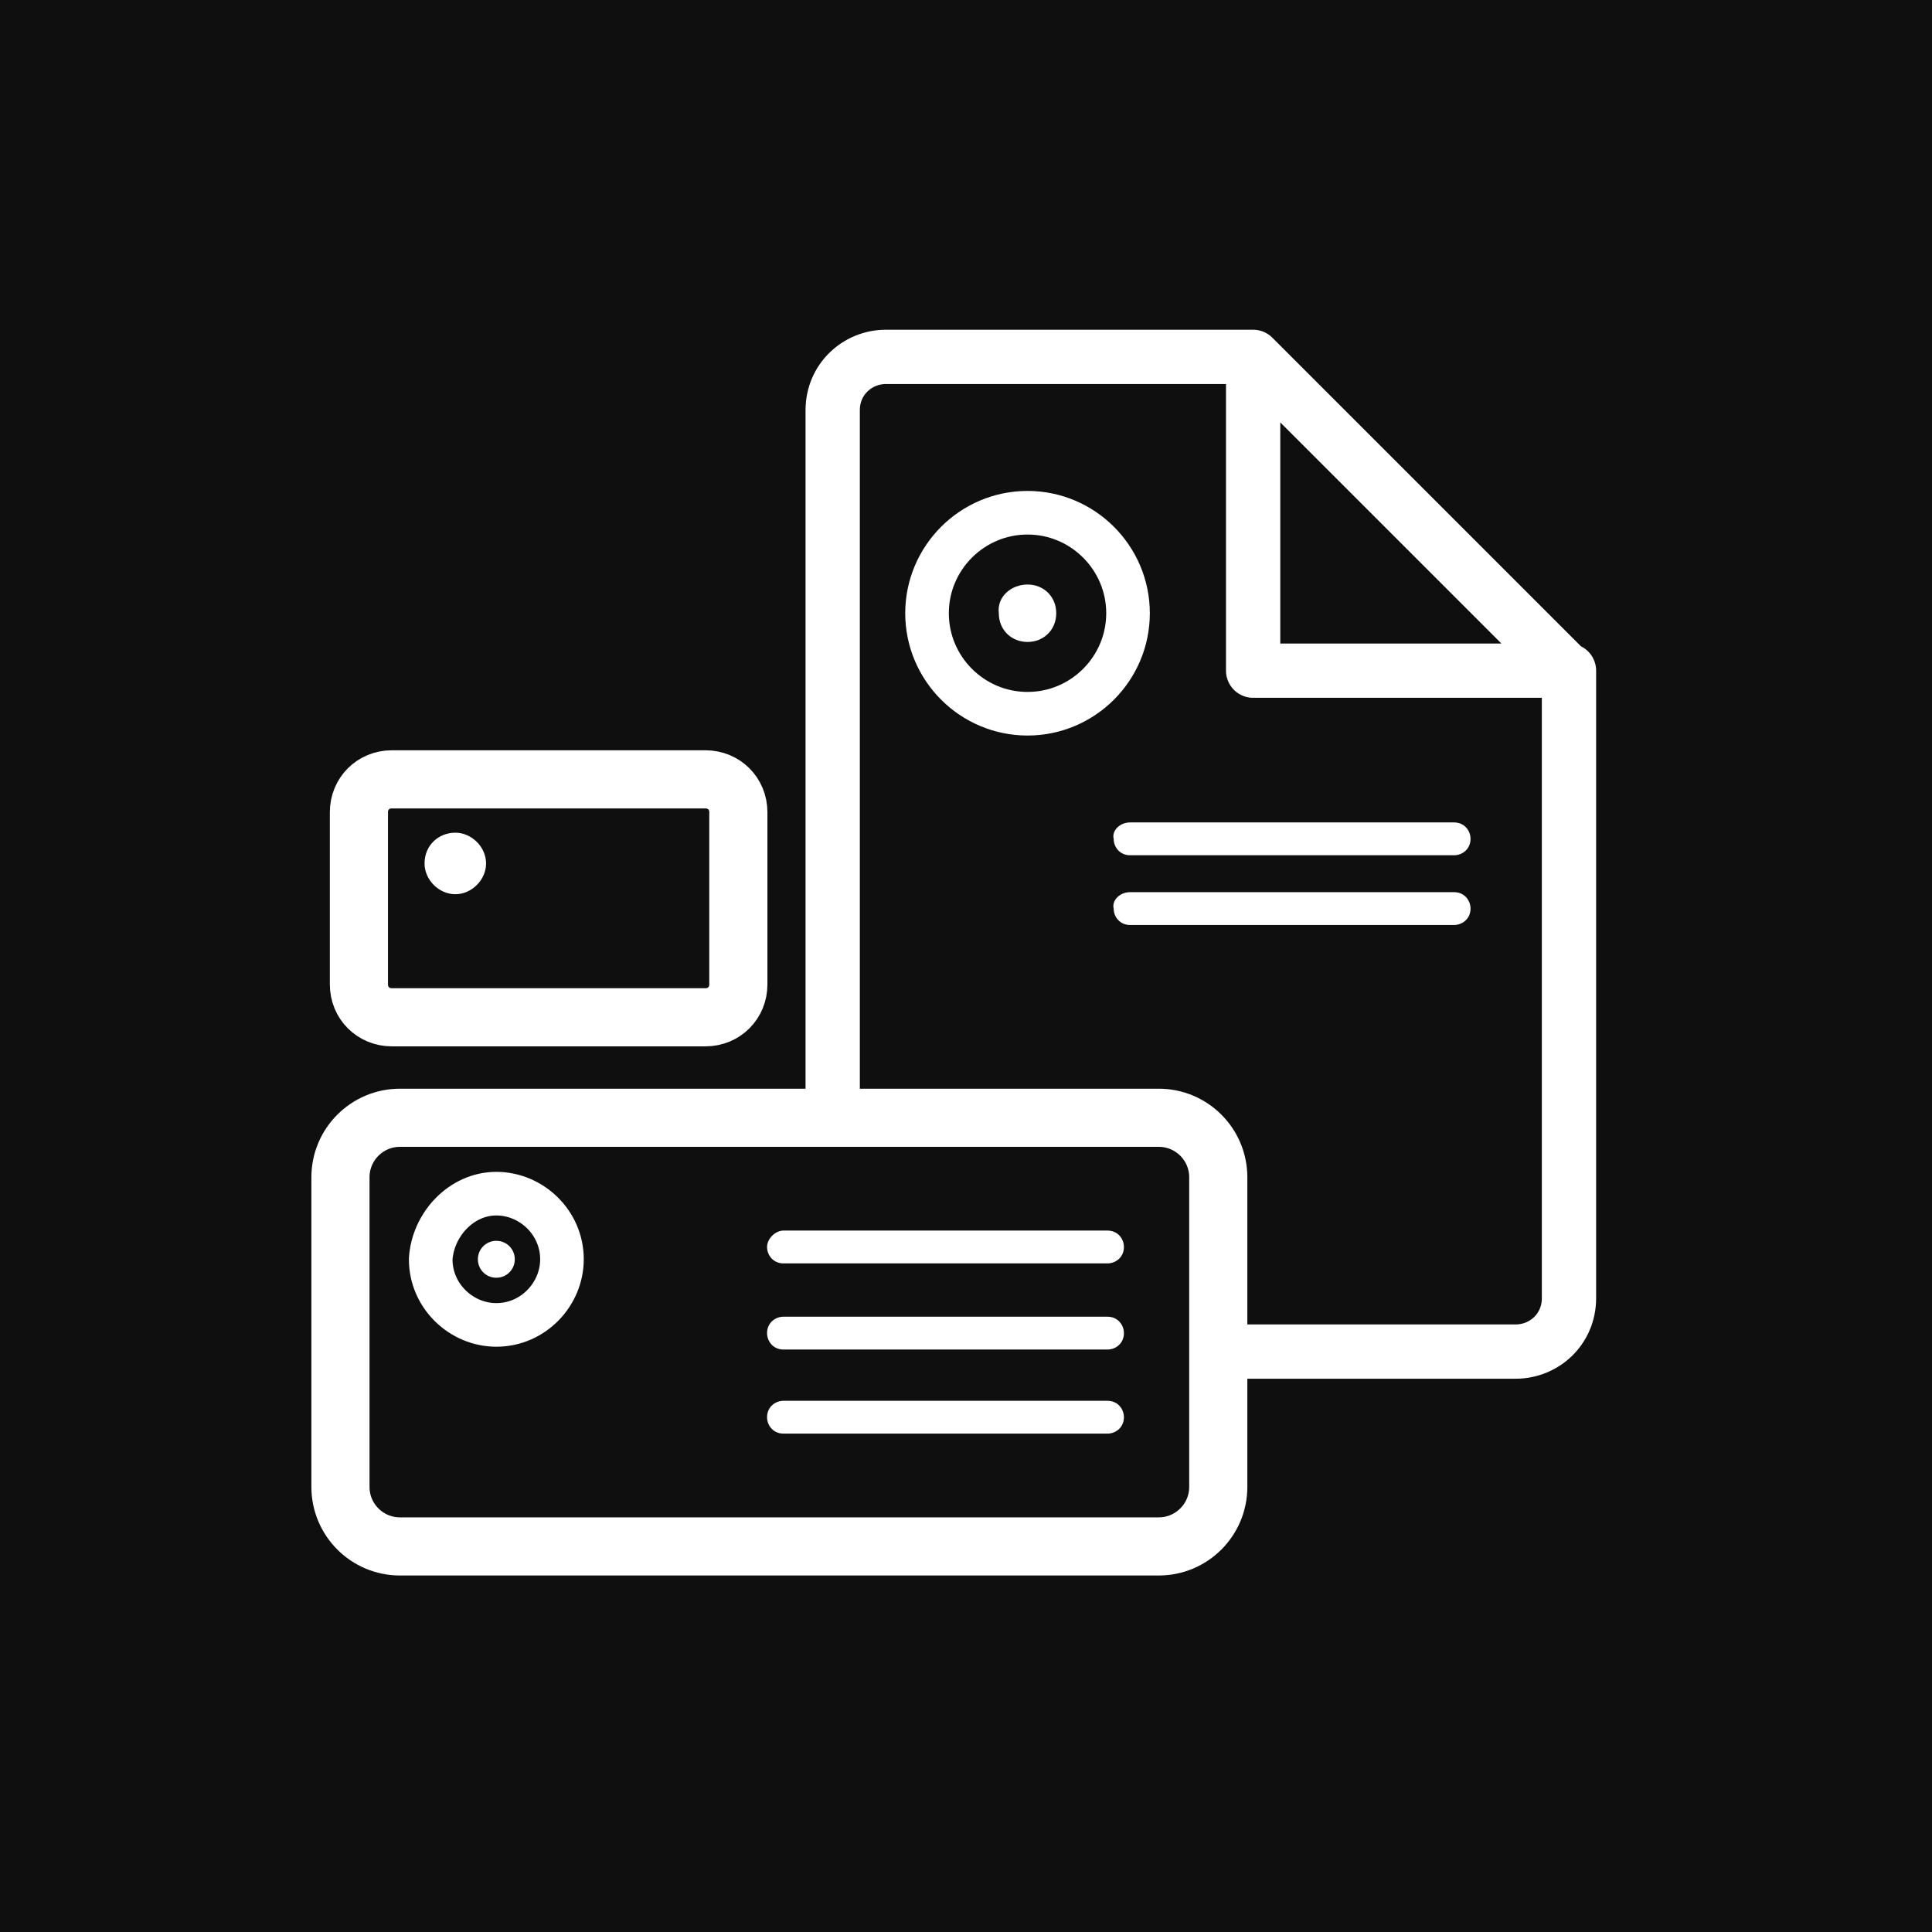
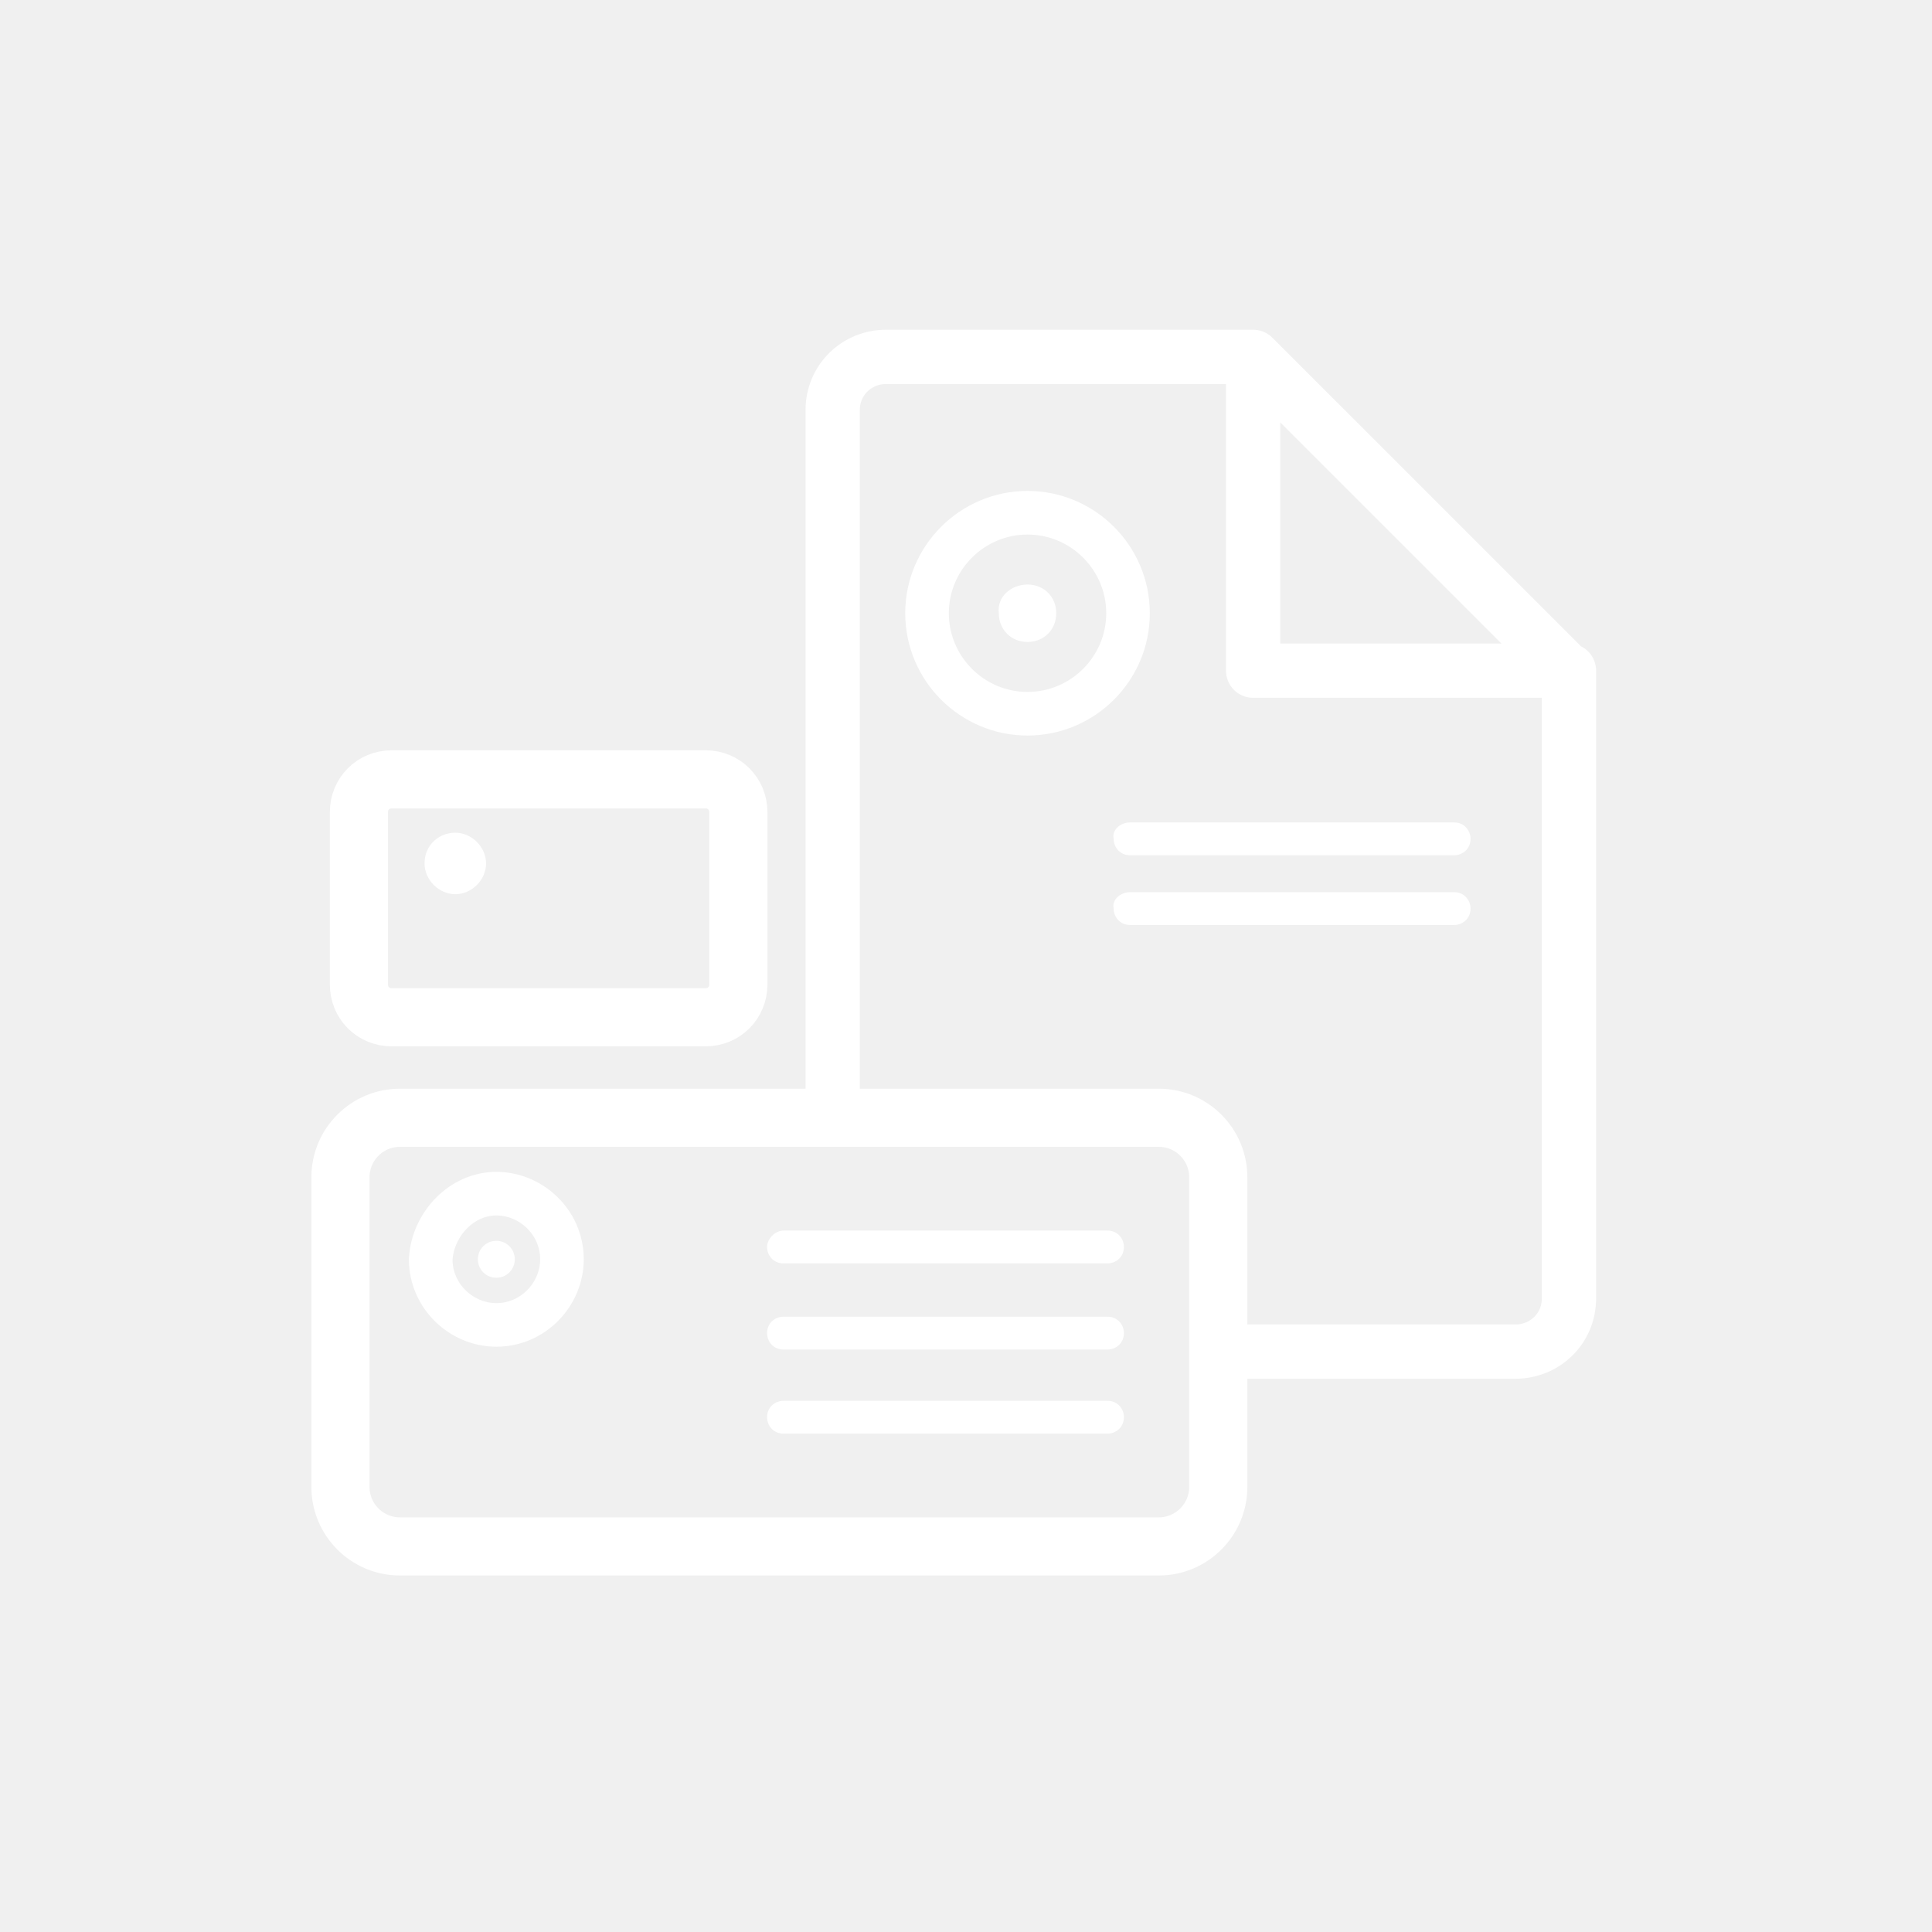
<svg xmlns="http://www.w3.org/2000/svg" version="1.1" id="Слой_1" x="0px" y="0px" viewBox="0 0 94.2 94.2" style="enable-background:new 0 0 94.2 94.2;" xml:space="preserve">
  <style type="text/css">
	.st0{fill-rule:evenodd;clip-rule:evenodd;fill:#100F10;stroke:#201600;stroke-width:0.567;stroke-miterlimit:22.926;}
	.st1{fill:#FFFFFF;}
	.st2{fill:#E9ECEB;}
	.st3{fill:#E2E2E2;}
	.st4{fill:none;stroke:#E2E2E2;stroke-width:1.417;stroke-miterlimit:22.926;}
	.st5{fill-rule:evenodd;clip-rule:evenodd;fill:#FFFFFF;}
	.st6{fill:none;stroke:#FFFEFF;stroke-width:2.835;stroke-miterlimit:22.926;}
	.st7{fill:none;stroke:#ECECEC;stroke-width:1.701;stroke-miterlimit:22.926;stroke-dasharray:3.401,5.102;}
	.st8{fill-rule:evenodd;clip-rule:evenodd;fill:#E61C21;stroke:#FFFEFF;stroke-width:1.984;stroke-miterlimit:22.926;}
	.st9{fill:#FFFEFF;}
	.st10{fill-rule:evenodd;clip-rule:evenodd;fill:#E2E2E2;}
	.st11{fill-rule:evenodd;clip-rule:evenodd;fill:none;stroke:#FFFEFF;stroke-width:1.984;stroke-miterlimit:22.926;}
	.st12{fill:#F3444E;}
	.st13{fill-rule:evenodd;clip-rule:evenodd;fill:#F3444E;}
	.st14{fill:none;stroke:#F3444E;stroke-width:1.417;stroke-miterlimit:22.926;}
	.st15{fill-rule:evenodd;clip-rule:evenodd;fill:#F3444E;stroke:#F3444E;stroke-width:1.417;stroke-miterlimit:22.926;}
	.st16{fill-rule:evenodd;clip-rule:evenodd;fill:#F3444E;stroke:#F3444E;stroke-width:0.567;stroke-miterlimit:22.926;}
	.st17{fill:#DC7D43;}
	.st18{fill:none;stroke:#201600;stroke-width:0.567;stroke-miterlimit:22.926;}
	.st19{fill:none;stroke:#201600;stroke-width:0.216;stroke-miterlimit:22.926;}
	.st20{fill:none;stroke:#FFFFFF;stroke-width:1.417;stroke-miterlimit:22.926;}
	.st21{fill:none;stroke:#E2E2E2;stroke-width:1.417;stroke-miterlimit:22.926;}
	.st22{fill-rule:evenodd;clip-rule:evenodd;fill:#E2E2E2;stroke:#E2E2E2;stroke-width:1.417;stroke-miterlimit:22.926;}
	.st23{fill:none;stroke:#E2E2E2;stroke-width:1.417;stroke-miterlimit:22.926;}
	.st24{fill:none;stroke:#E2E2E2;stroke-width:1.418;stroke-miterlimit:22.926;}
	.st25{fill:none;stroke:#E2E2E2;stroke-width:1.417;stroke-linecap:round;stroke-linejoin:round;stroke-miterlimit:10;}
	.st26{fill:none;stroke:#E2E2E2;stroke-width:1.342;stroke-linecap:round;stroke-linejoin:round;stroke-miterlimit:10;}
	.st27{fill:none;stroke:#D24A43;stroke-width:1.417;stroke-linejoin:round;stroke-miterlimit:10;}
	.st28{fill:none;stroke:#D24A43;stroke-width:1.417;stroke-linejoin:round;stroke-miterlimit:22.926;}
	.st29{fill:none;stroke:#D24A43;stroke-width:1.417;stroke-linecap:round;stroke-linejoin:round;stroke-miterlimit:10;}
	.st30{fill:none;stroke:#D24A43;stroke-width:1.417;stroke-miterlimit:22.926;}
	.st31{fill-rule:evenodd;clip-rule:evenodd;fill:#E61C21;}
	.st32{fill:none;stroke:#FFFFFF;stroke-width:1.549;stroke-linecap:round;stroke-linejoin:round;stroke-miterlimit:10;}
	.st33{fill:none;stroke:#FFFFFF;stroke-width:1.402;stroke-linecap:round;stroke-linejoin:round;stroke-miterlimit:10;}
	.st34{fill:none;stroke:#FFFFFF;stroke-width:1.752;stroke-linecap:round;stroke-linejoin:round;stroke-miterlimit:10;}
	.st35{fill:none;stroke:#FFFFFF;stroke-width:1.701;stroke-miterlimit:22.926;}
	.st36{fill:none;stroke:#FFFFFF;stroke-width:1.546;stroke-linecap:round;stroke-linejoin:round;stroke-miterlimit:10;}
	.st37{fill:none;stroke:#FFFFFF;stroke-width:1.417;stroke-linecap:round;stroke-linejoin:round;stroke-miterlimit:10;}
	.st38{fill:none;stroke:#FFFFFF;stroke-width:1.516;stroke-linecap:round;stroke-linejoin:round;stroke-miterlimit:10;}
	.st39{fill:none;stroke:#B6B8BD;stroke-width:1.417;stroke-miterlimit:22.926;}
	.st40{fill:none;stroke:#B6B8BD;stroke-width:1.417;stroke-linecap:round;stroke-linejoin:round;stroke-miterlimit:10;}
	.st41{fill:none;stroke:#B6B8BD;stroke-width:1.518;stroke-linecap:round;stroke-linejoin:round;stroke-miterlimit:10;}
	.st42{fill-rule:evenodd;clip-rule:evenodd;fill:none;stroke:#FFFFFF;stroke-width:0.709;stroke-miterlimit:10;}
	.st43{fill-rule:evenodd;clip-rule:evenodd;fill:none;stroke:#FFFFFF;stroke-width:0.85;stroke-miterlimit:10;}
	.st44{fill:none;stroke:#FFFFFF;stroke-width:0.992;stroke-miterlimit:10;}
	.st45{fill-rule:evenodd;clip-rule:evenodd;fill:#FFFEFF;}
	.st46{fill:#E62A13;}
	.st47{fill:none;stroke:#E62A13;stroke-width:1.486;stroke-linecap:round;stroke-linejoin:round;stroke-miterlimit:10;}
	.st48{fill:none;stroke:#E62A13;stroke-width:1.412;stroke-linecap:round;stroke-linejoin:round;stroke-miterlimit:10;}
	.st49{fill:none;stroke:#E62A13;stroke-width:1.417;stroke-miterlimit:22.926;}
	.st50{fill-rule:evenodd;clip-rule:evenodd;fill:#E62A13;}
	.st51{fill:none;stroke:#E61C21;stroke-width:1.417;stroke-linecap:round;stroke-linejoin:round;stroke-miterlimit:10;}
	.st52{fill:none;stroke:#E61C21;stroke-width:1.417;stroke-miterlimit:22.926;}
	.st53{fill:none;stroke:#FFFFFF;stroke-width:1.417;stroke-miterlimit:22.926;}
	.st54{fill:none;stroke:#F1444C;stroke-width:1.417;stroke-miterlimit:22.926;}
	.st55{fill-rule:evenodd;clip-rule:evenodd;fill:#FF0000;}
	.st56{fill-rule:evenodd;clip-rule:evenodd;fill:#5C768B;}
	.st57{fill:#D24A43;}
	.st58{fill:none;stroke:#D24A43;stroke-width:2.835;stroke-miterlimit:22.926;}
	.st59{fill-rule:evenodd;clip-rule:evenodd;fill:#D24A43;}
	.st60{fill-rule:evenodd;clip-rule:evenodd;fill:#F3444E;stroke:#F3444E;stroke-width:0.216;stroke-miterlimit:22.926;}
	.st61{fill:none;stroke:#F3444E;stroke-width:2.835;stroke-miterlimit:22.926;}
	.st62{fill:none;stroke:#F3444E;stroke-width:1.825;stroke-linecap:round;stroke-linejoin:round;stroke-miterlimit:10;}
	.st63{fill:none;stroke:#F3444E;stroke-width:1.417;stroke-linecap:round;stroke-linejoin:round;stroke-miterlimit:10;}
	.st64{fill:#FFFEFF;stroke:#FFFFFF;stroke-width:0.567;stroke-miterlimit:10;}
	.st65{fill:none;stroke:#FFFFFF;stroke-width:0.709;stroke-miterlimit:10;}
	.st66{fill-rule:evenodd;clip-rule:evenodd;fill:#E8444C;}
	.st67{fill:none;stroke:#FFFFFF;stroke-width:3.577;stroke-linecap:round;stroke-linejoin:round;stroke-miterlimit:10;}
	.st68{fill:none;stroke:#FFFFFF;stroke-width:2.647;stroke-linecap:round;stroke-linejoin:round;stroke-miterlimit:10;}
	.st69{fill:none;stroke:#FFFFFF;stroke-width:2.835;stroke-miterlimit:22.926;}
	.st70{fill:none;stroke:#FFFFFF;stroke-width:2.126;stroke-miterlimit:22.926;}
	.st71{fill:none;stroke:#FFFFFF;stroke-width:3.9;stroke-linecap:round;stroke-linejoin:round;stroke-miterlimit:10;}
</style>
-   <polygon class="st0" points="-1833.1,1087.3 -1833.1,-1132.5 307.6,-1132.5 307.6,1087.3 -1833.1,1087.3 " />
  <g>
    <path class="st68" d="M76.4,32.7H61.1V17.4L76.4,32.7L76.4,32.7z M61.1,17.4H43.2c-1.4,0-2.6,1.1-2.6,2.6v34 M59.7,65.9h14.2   c1.4,0,2.6-1.1,2.6-2.6V32.7" />
    <path class="st69" d="M19.5,54.5h37c1.6,0,2.9,1.3,2.9,2.9v8.8v6.3c0,1.6-1.3,2.9-2.9,2.9h-37c-1.6,0-2.9-1.3-2.9-2.9V57.4   C16.6,55.8,17.9,54.5,19.5,54.5L19.5,54.5z M19.1,38h15.3c0.9,0,1.6,0.7,1.6,1.6V48c0,0.9-0.7,1.6-1.6,1.6H19.1   c-0.9,0-1.6-0.7-1.6-1.6v-8.4C17.5,38.7,18.2,38,19.1,38L19.1,38z" />
    <path class="st70" d="M50.1,25c2.7,0,4.9,2.2,4.9,4.9c0,2.7-2.2,4.9-4.9,4.9c-2.7,0-4.9-2.2-4.9-4.9C45.2,27.2,47.4,25,50.1,25   L50.1,25z" />
    <path class="st5" d="M50.1,28.5c0.8,0,1.4,0.6,1.4,1.4c0,0.8-0.6,1.4-1.4,1.4c-0.8,0-1.4-0.6-1.4-1.4   C48.6,29.1,49.3,28.5,50.1,28.5L50.1,28.5z" />
    <path class="st70" d="M24.2,58.2c1.7,0,3.2,1.4,3.2,3.2c0,1.7-1.4,3.2-3.2,3.2c-1.7,0-3.2-1.4-3.2-3.2   C21.1,59.7,22.5,58.2,24.2,58.2L24.2,58.2z" />
    <path class="st5" d="M24.2,60.5c0.5,0,0.9,0.4,0.9,0.9s-0.4,0.9-0.9,0.9c-0.5,0-0.9-0.4-0.9-0.9S23.7,60.5,24.2,60.5L24.2,60.5z" />
    <path class="st5" d="M22.2,40.6c0.8,0,1.5,0.7,1.5,1.5c0,0.8-0.7,1.5-1.5,1.5c-0.8,0-1.5-0.7-1.5-1.5   C20.7,41.2,21.4,40.6,22.2,40.6L22.2,40.6z" />
    <path class="st5" d="M55.1,40.1h15.8c0.5,0,0.8,0.4,0.8,0.8l0,0c0,0.5-0.4,0.8-0.8,0.8H55.1c-0.5,0-0.8-0.4-0.8-0.8l0,0   C54.2,40.5,54.6,40.1,55.1,40.1L55.1,40.1z" />
    <path class="st5" d="M55.1,43.5h15.8c0.5,0,0.8,0.4,0.8,0.8l0,0c0,0.5-0.4,0.8-0.8,0.8H55.1c-0.5,0-0.8-0.4-0.8-0.8l0,0   C54.2,43.9,54.6,43.5,55.1,43.5L55.1,43.5z" />
    <path class="st5" d="M38.2,60h15.8c0.5,0,0.8,0.4,0.8,0.8l0,0c0,0.5-0.4,0.8-0.8,0.8H38.2c-0.5,0-0.8-0.4-0.8-0.8l0,0   C37.4,60.4,37.8,60,38.2,60L38.2,60z" />
    <path class="st5" d="M38.2,64.2h15.8c0.5,0,0.8,0.4,0.8,0.8l0,0c0,0.5-0.4,0.8-0.8,0.8H38.2c-0.5,0-0.8-0.4-0.8-0.8l0,0   C37.4,64.5,37.8,64.2,38.2,64.2L38.2,64.2z" />
    <path class="st5" d="M38.2,68.3h15.8c0.5,0,0.8,0.4,0.8,0.8l0,0c0,0.5-0.4,0.8-0.8,0.8H38.2c-0.5,0-0.8-0.4-0.8-0.8l0,0   C37.4,68.6,37.8,68.3,38.2,68.3L38.2,68.3z" />
  </g>
</svg>
